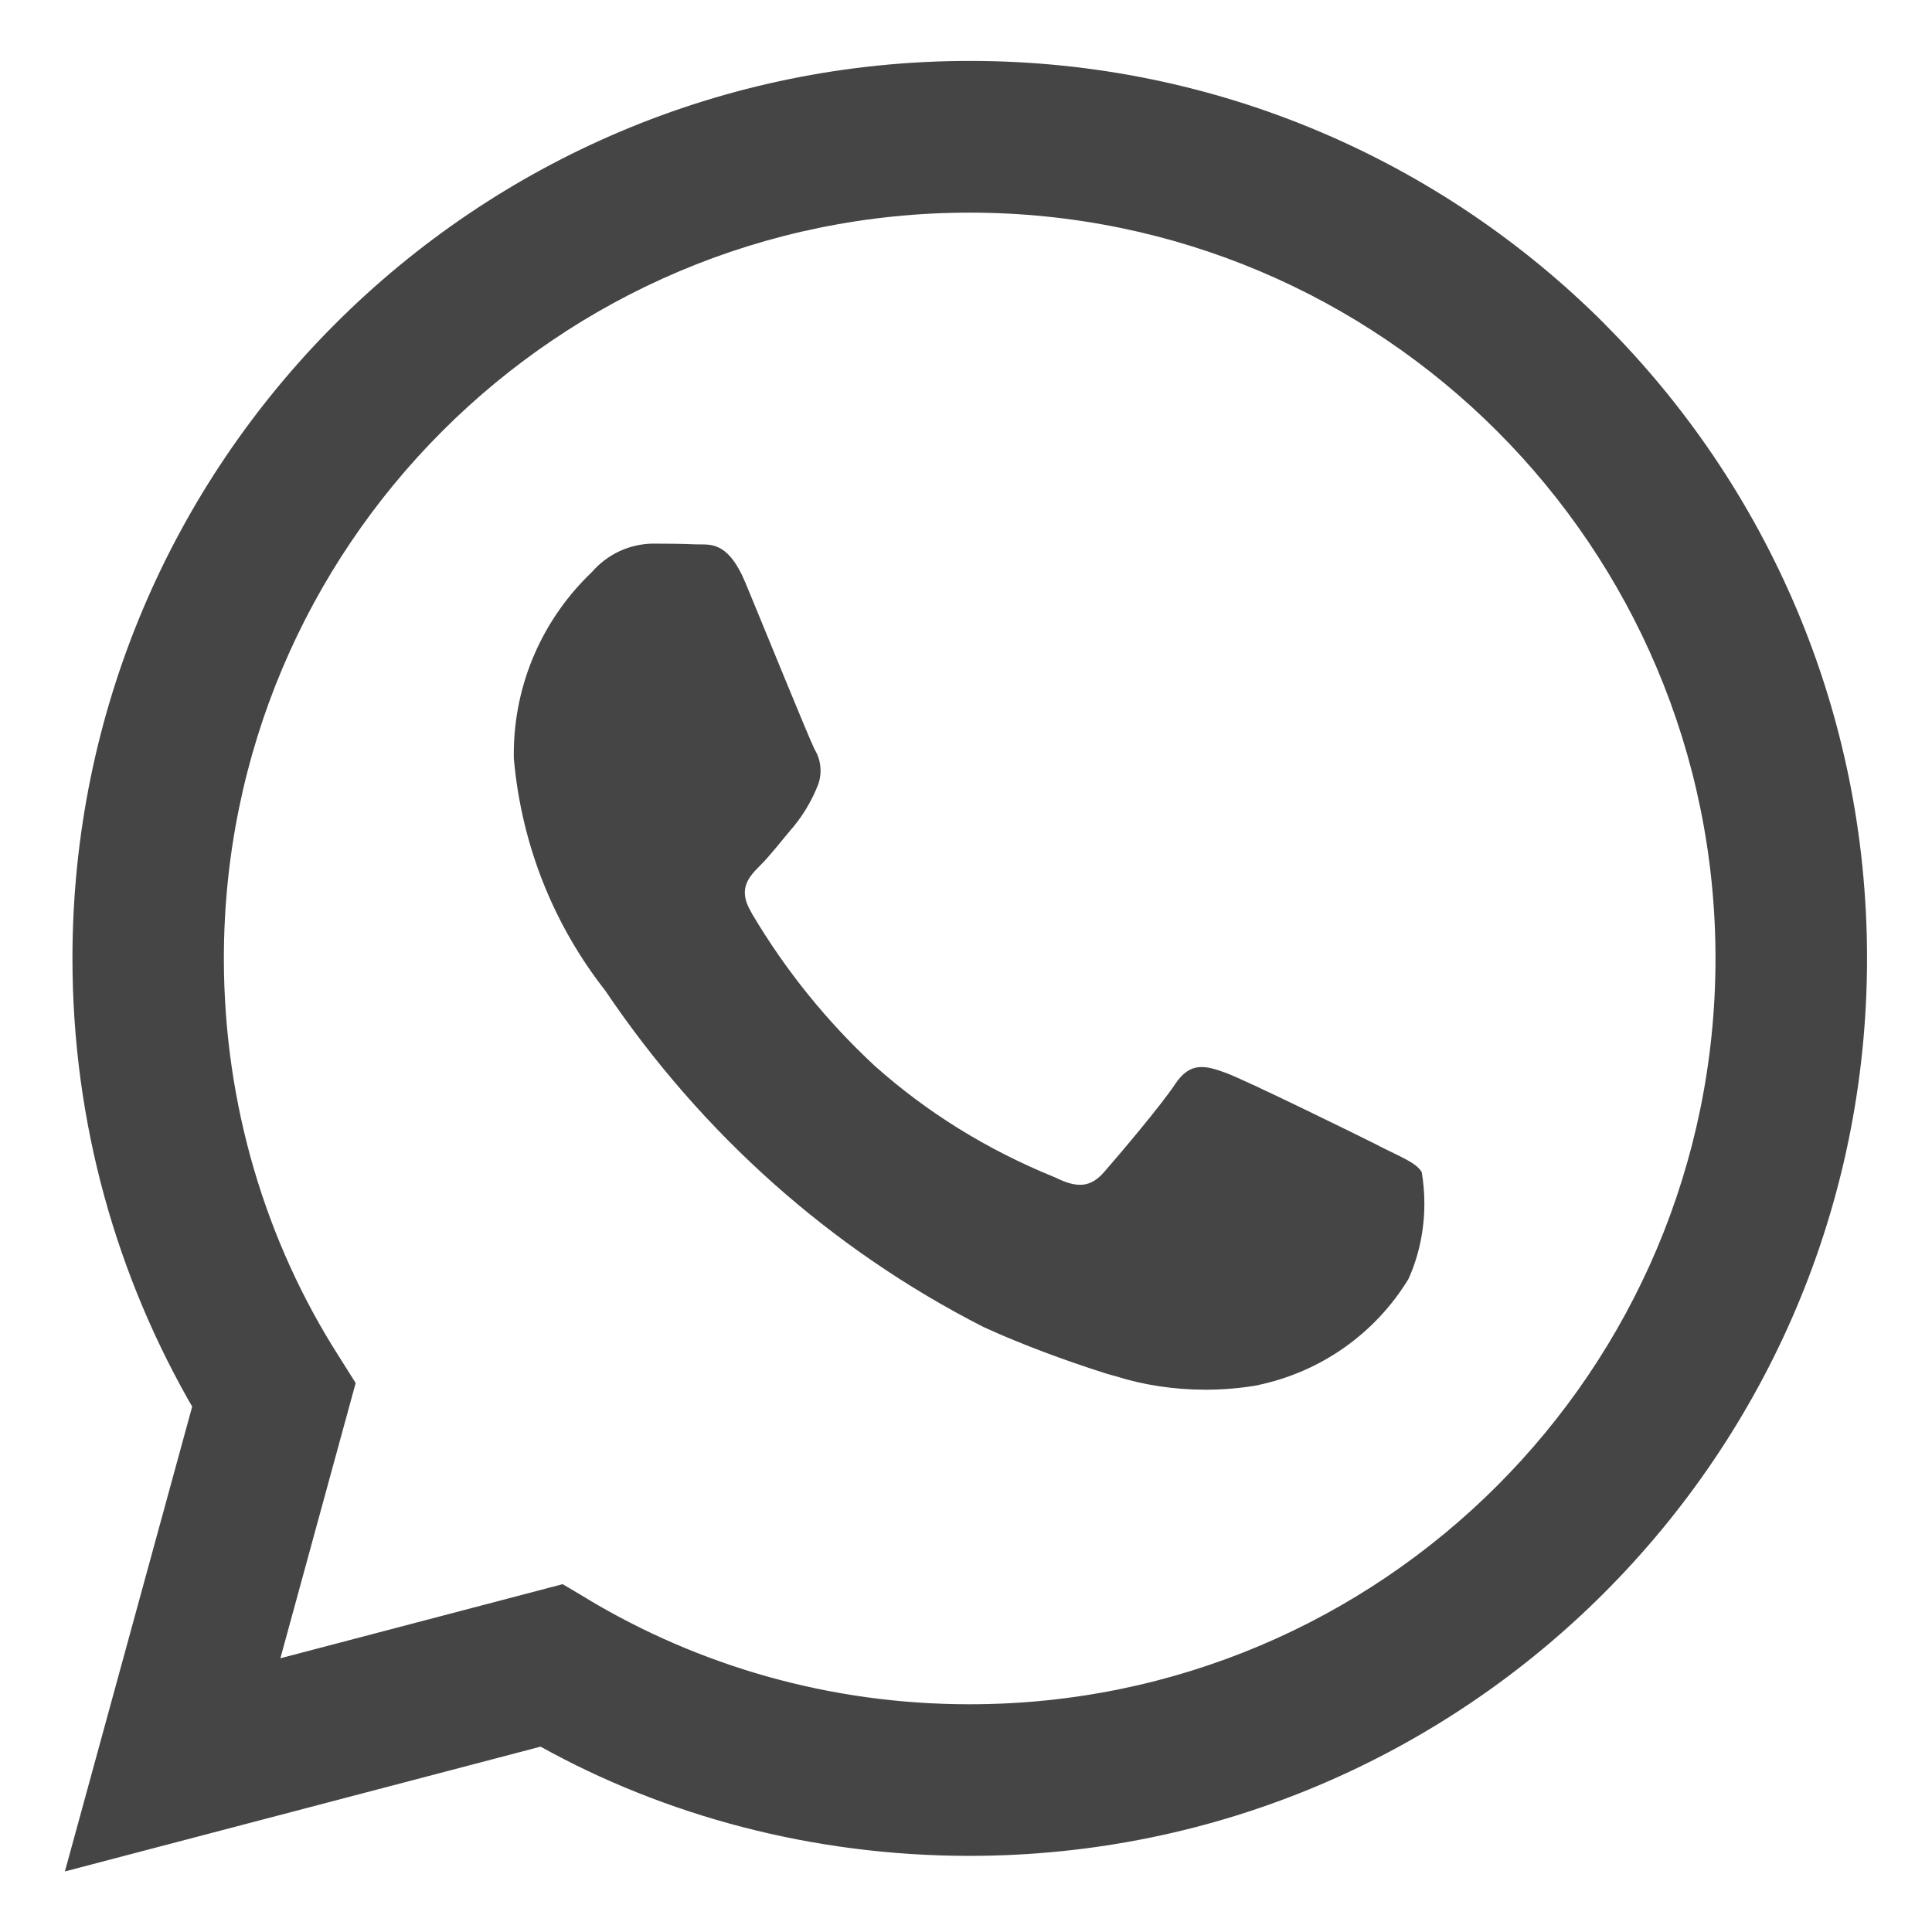
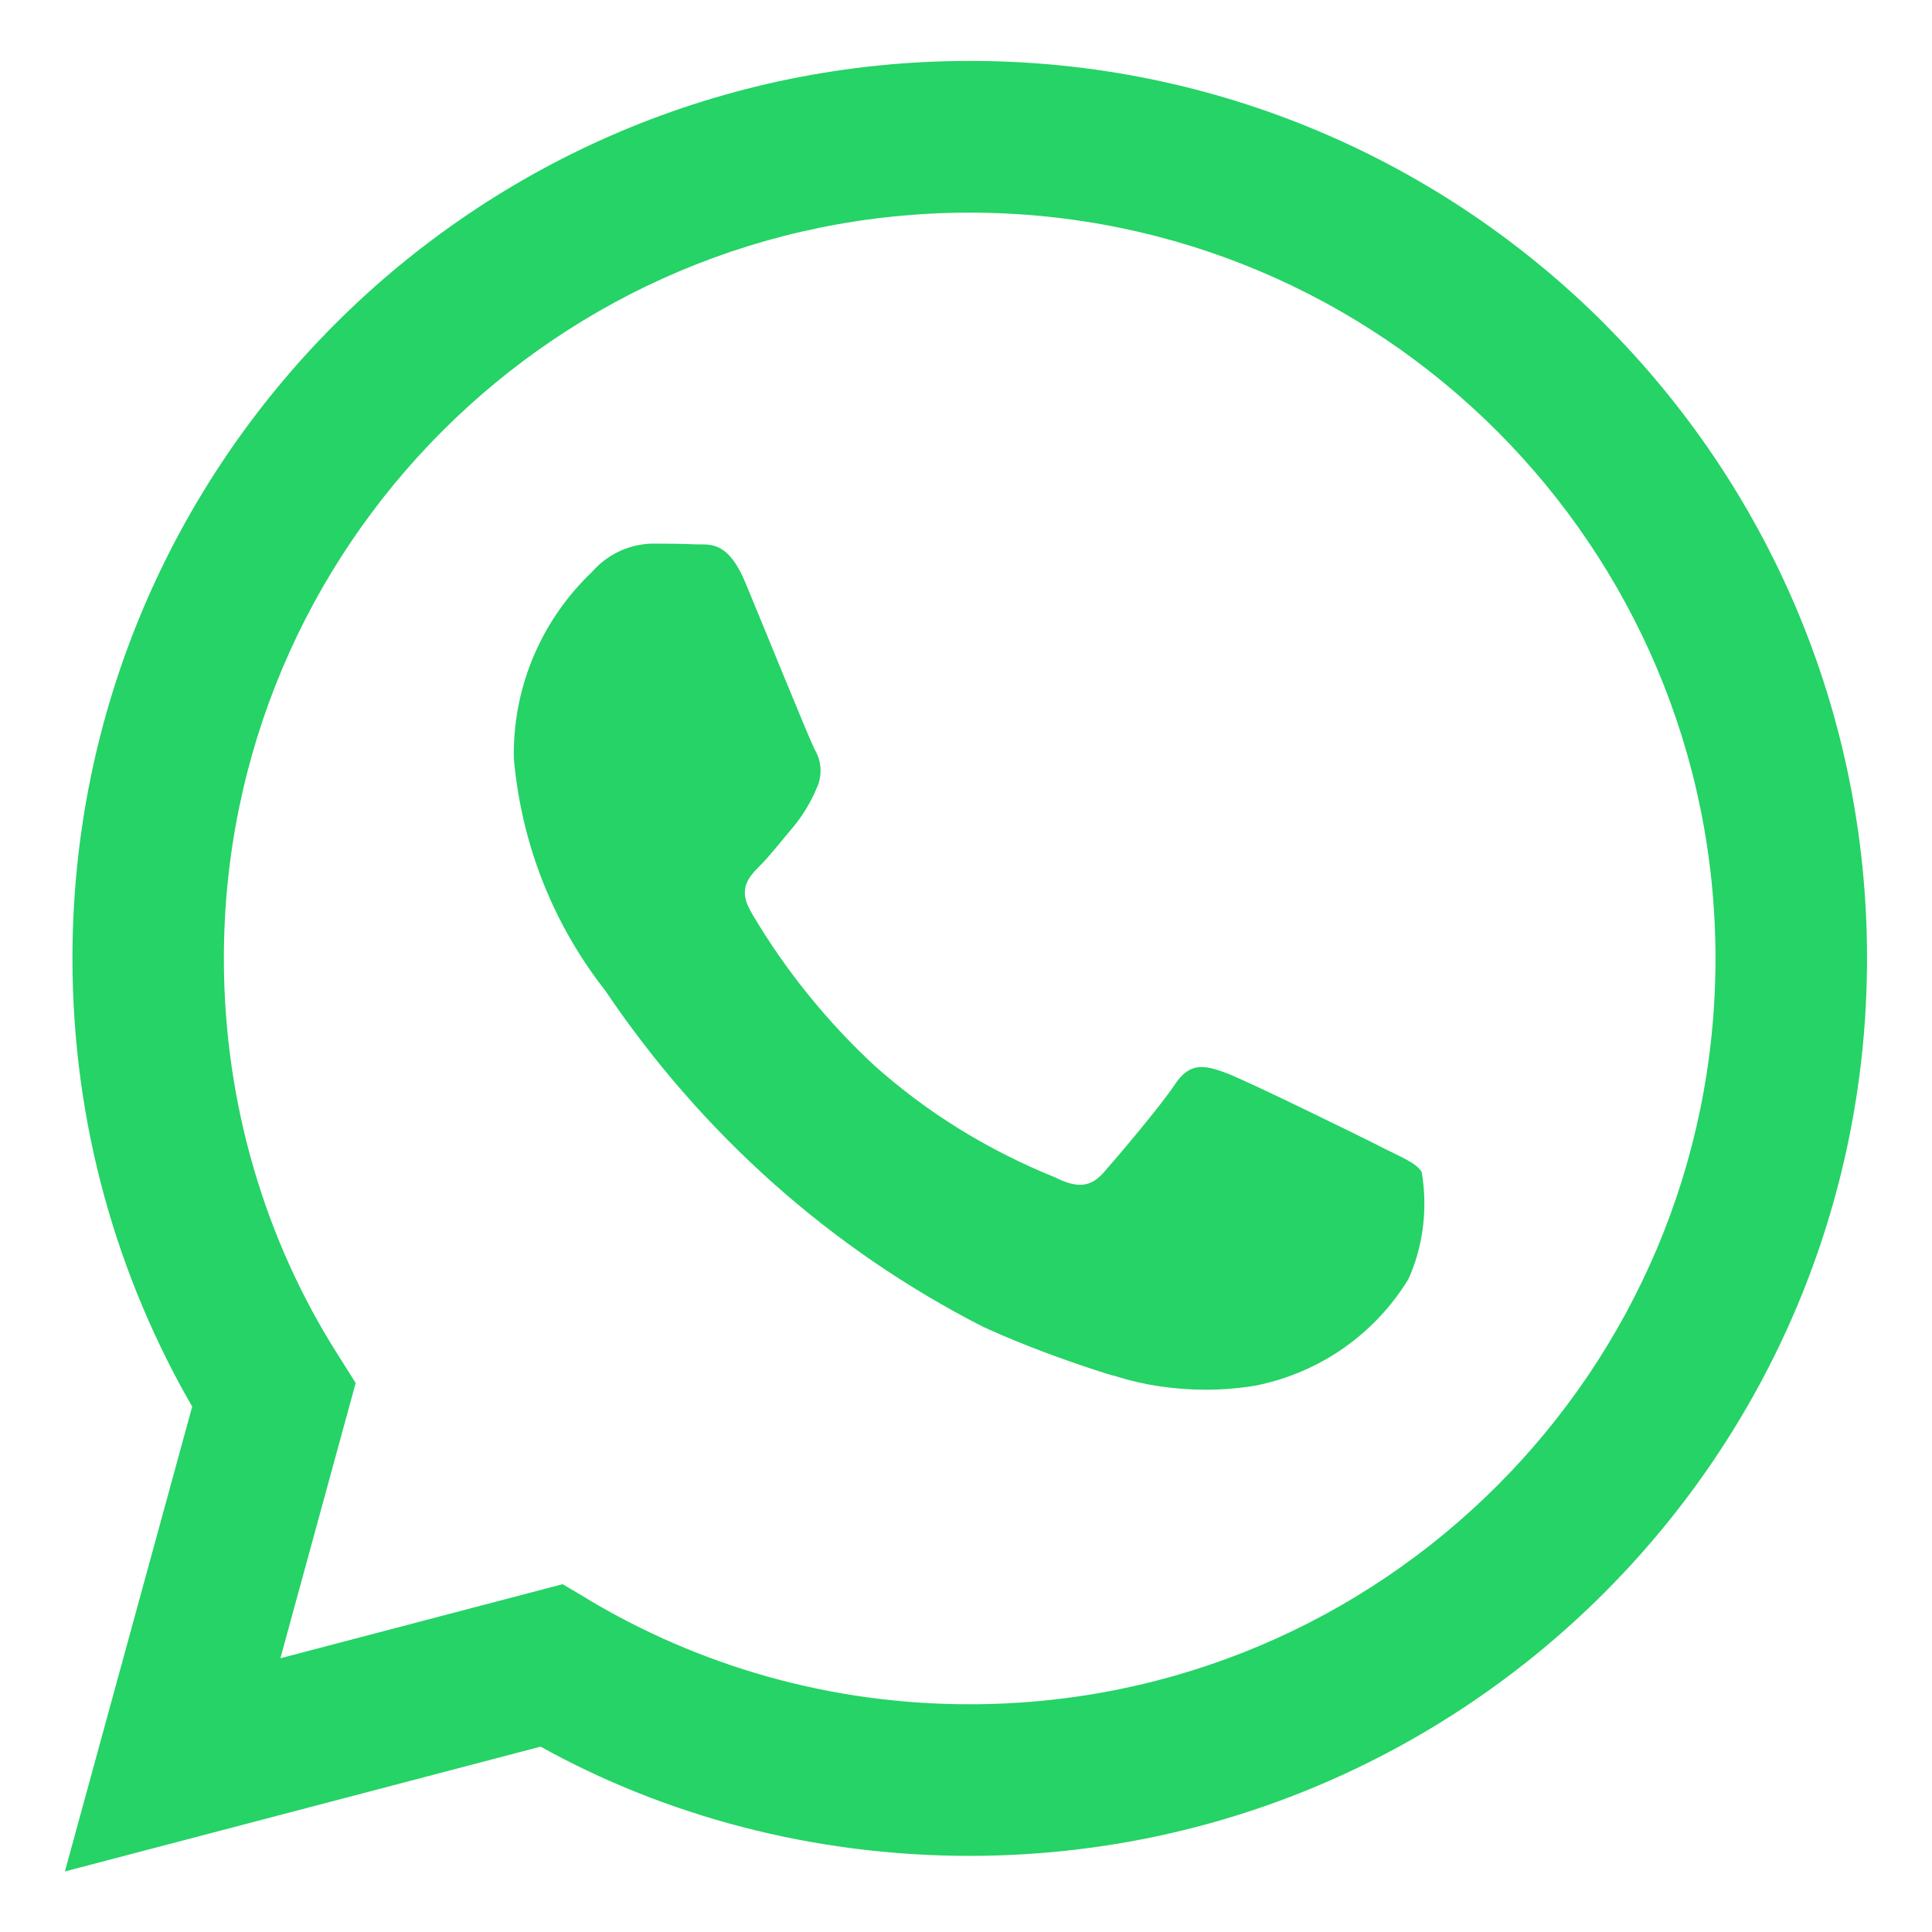
- <svg xmlns="http://www.w3.org/2000/svg" fill="#454545" width="800px" height="800px" viewBox="0 0 32 32" version="1.1">
+ <svg xmlns="http://www.w3.org/2000/svg" fill="#25D366" width="800px" height="800px" viewBox="0 0 32 32" version="1.1">
  <path d="M26.576 5.363c-2.69-2.69-6.406-4.354-10.511-4.354-8.209 0-14.865 6.655-14.865 14.865 0 2.732 0.737 5.291 2.022 7.491l-0.038-0.070-2.109 7.702 7.879-2.067c2.051 1.139 4.498 1.809 7.102 1.809h0.006c8.209-0.003 14.862-6.659 14.862-14.868 0-4.103-1.662-7.817-4.349-10.507l0 0zM16.062 28.228h-0.005c-0 0-0.001 0-0.001 0-2.319 0-4.489-0.64-6.342-1.753l0.056 0.031-0.451-0.267-4.675 1.227 1.247-4.559-0.294-0.467c-1.185-1.862-1.889-4.131-1.889-6.565 0-6.822 5.531-12.353 12.353-12.353s12.353 5.531 12.353 12.353c0 6.822-5.53 12.353-12.353 12.353h-0zM22.838 18.977c-0.371-0.186-2.197-1.083-2.537-1.208-0.341-0.124-0.589-0.185-0.837 0.187-0.246 0.371-0.958 1.207-1.175 1.455-0.216 0.249-0.434 0.279-0.805 0.094-1.15-0.466-2.138-1.087-2.997-1.852l0.010 0.009c-0.799-0.74-1.484-1.587-2.037-2.521l-0.028-0.052c-0.216-0.371-0.023-0.572 0.162-0.757 0.167-0.166 0.372-0.434 0.557-0.65 0.146-0.179 0.271-0.384 0.366-0.604l0.006-0.017c0.043-0.087 0.068-0.188 0.068-0.296 0-0.131-0.037-0.253-0.101-0.357l0.002 0.003c-0.094-0.186-0.836-2.014-1.145-2.758-0.302-0.724-0.609-0.625-0.836-0.637-0.216-0.010-0.464-0.012-0.712-0.012-0.395 0.010-0.746 0.188-0.988 0.463l-0.001 0.002c-0.802 0.761-1.3 1.834-1.3 3.023 0 0.026 0 0.053 0.001 0.079l-0-0.004c0.131 1.467 0.681 2.784 1.527 3.857l-0.012-0.015c1.604 2.379 3.742 4.282 6.251 5.564l0.094 0.043c0.548 0.248 1.25 0.513 1.968 0.74l0.149 0.041c0.442 0.14 0.951 0.221 1.479 0.221 0.303 0 0.601-0.027 0.889-0.078l-0.031 0.004c1.069-0.223 1.956-0.868 2.497-1.749l0.009-0.017c0.165-0.366 0.261-0.793 0.261-1.242 0-0.185-0.016-0.366-0.047-0.542l0.003 0.019c-0.092-0.155-0.34-0.247-0.712-0.434z" />
</svg>
